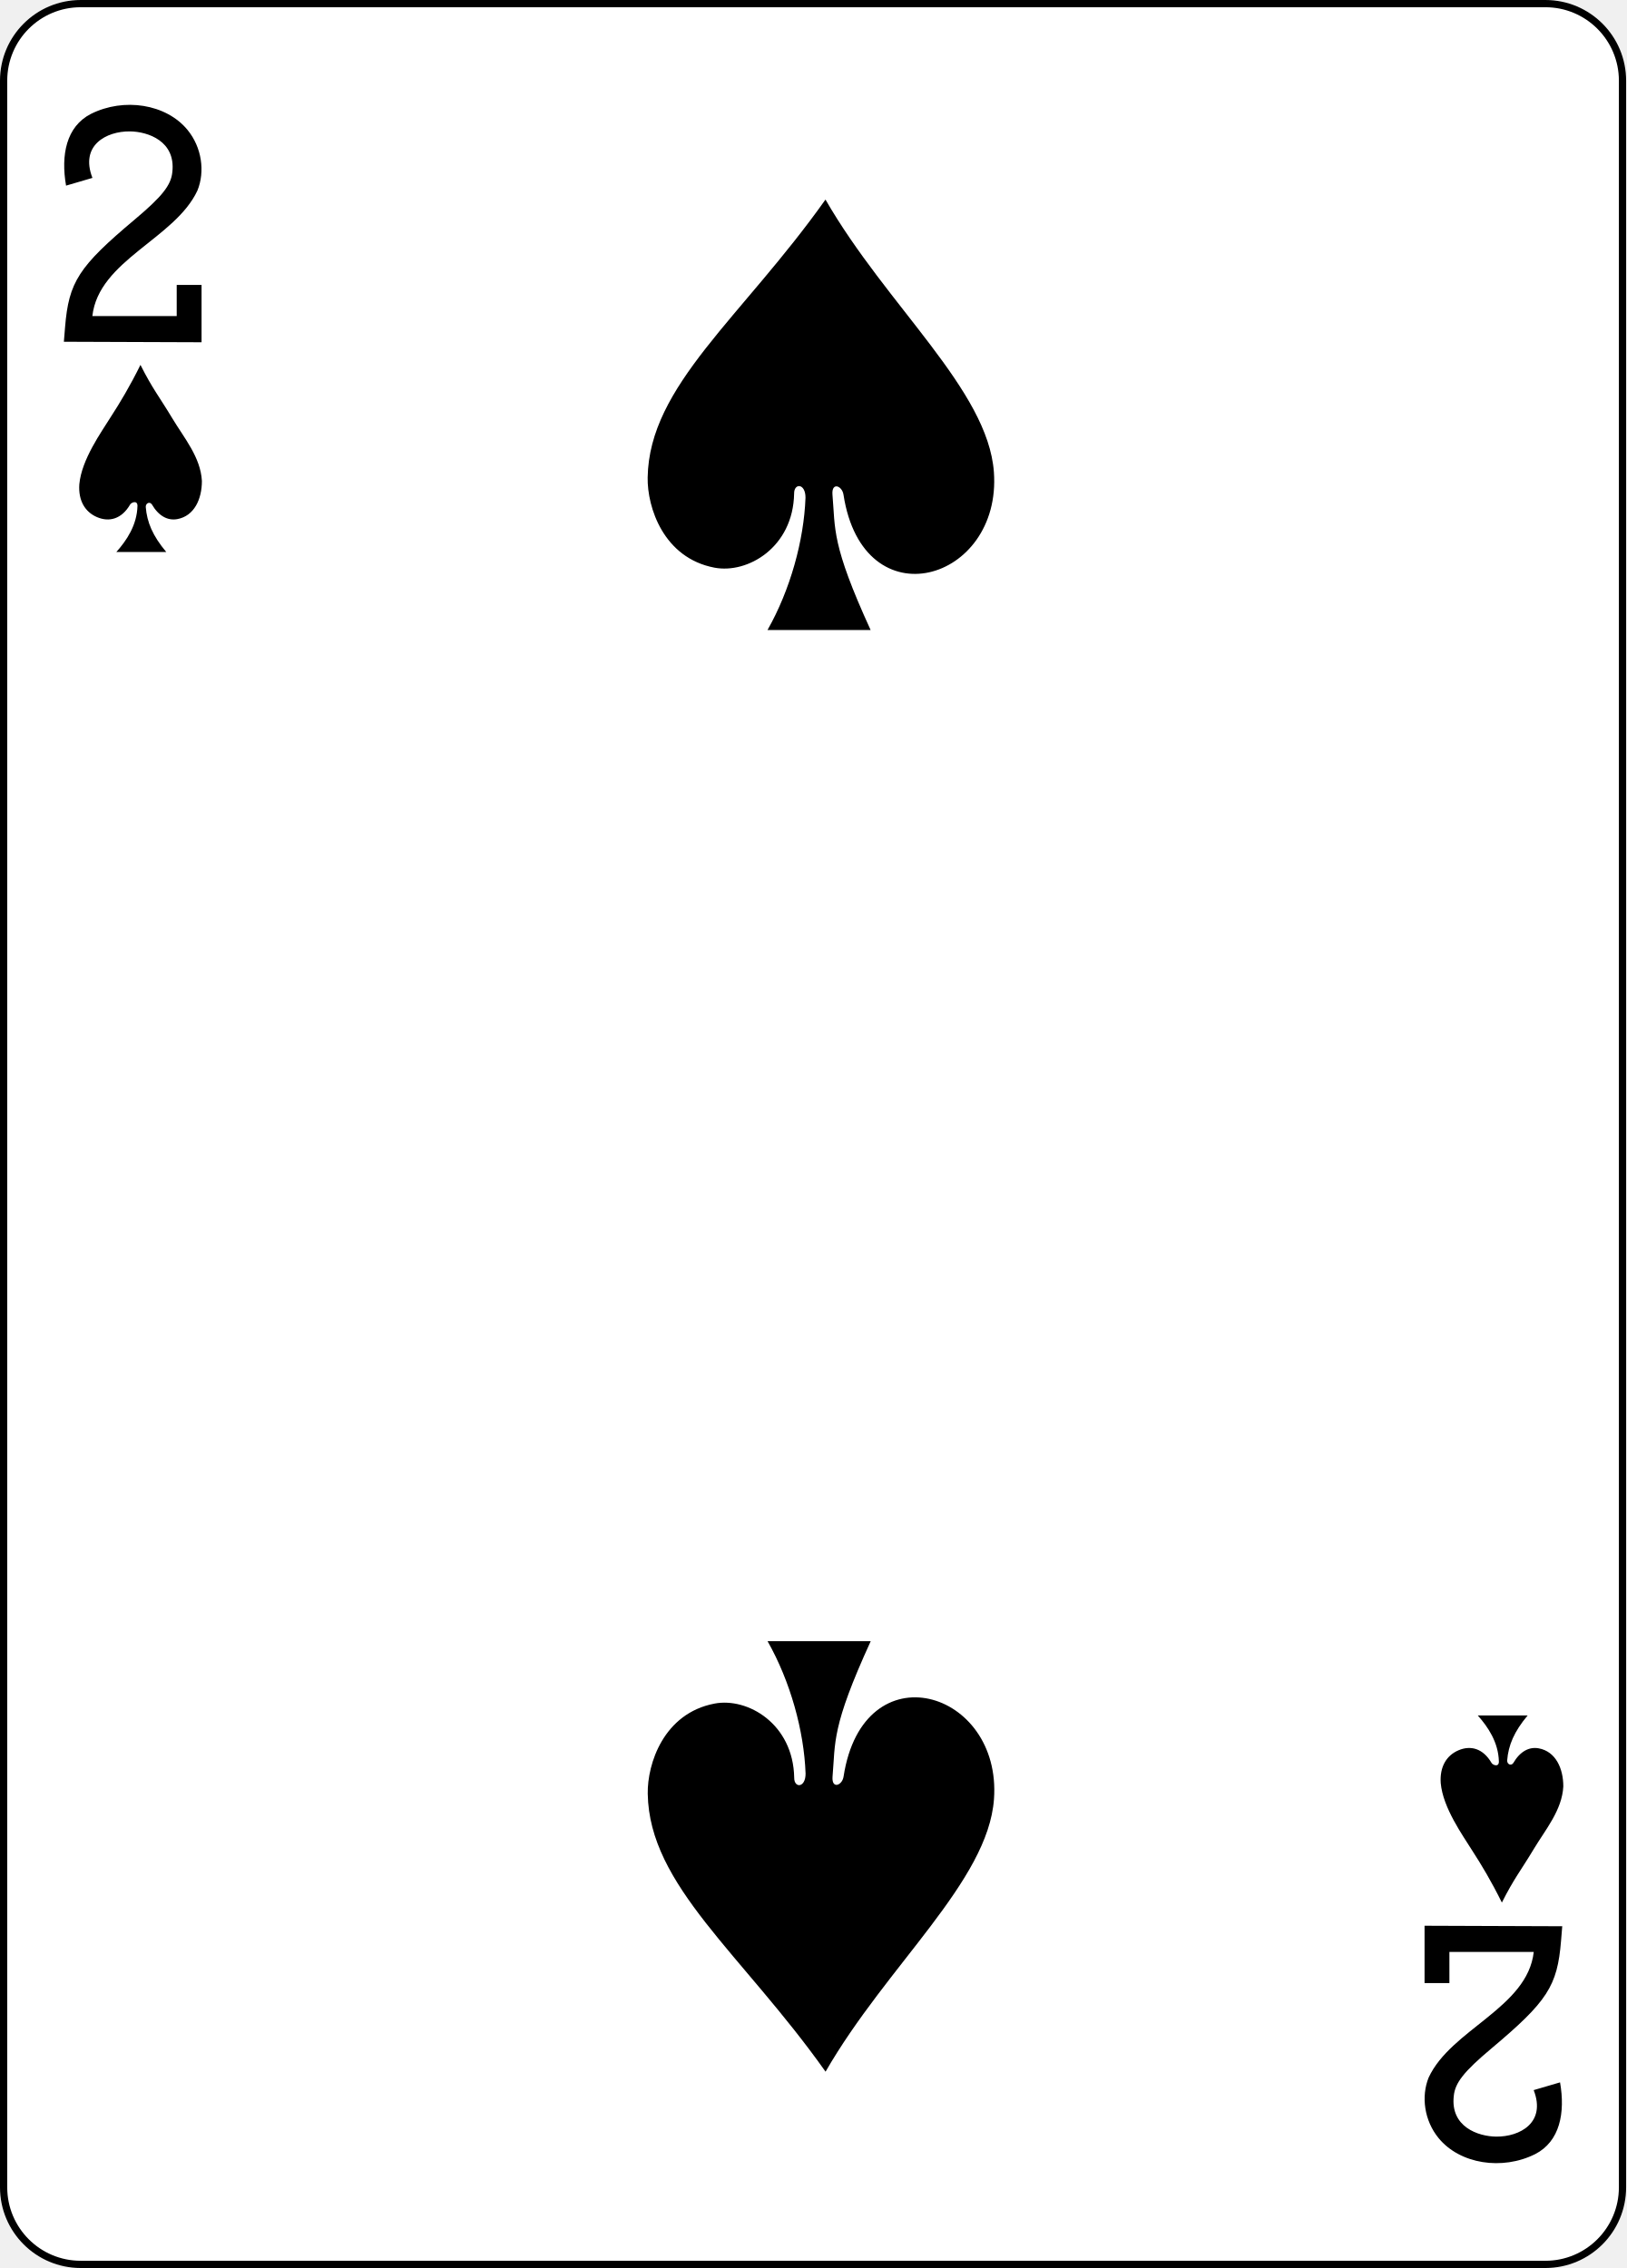
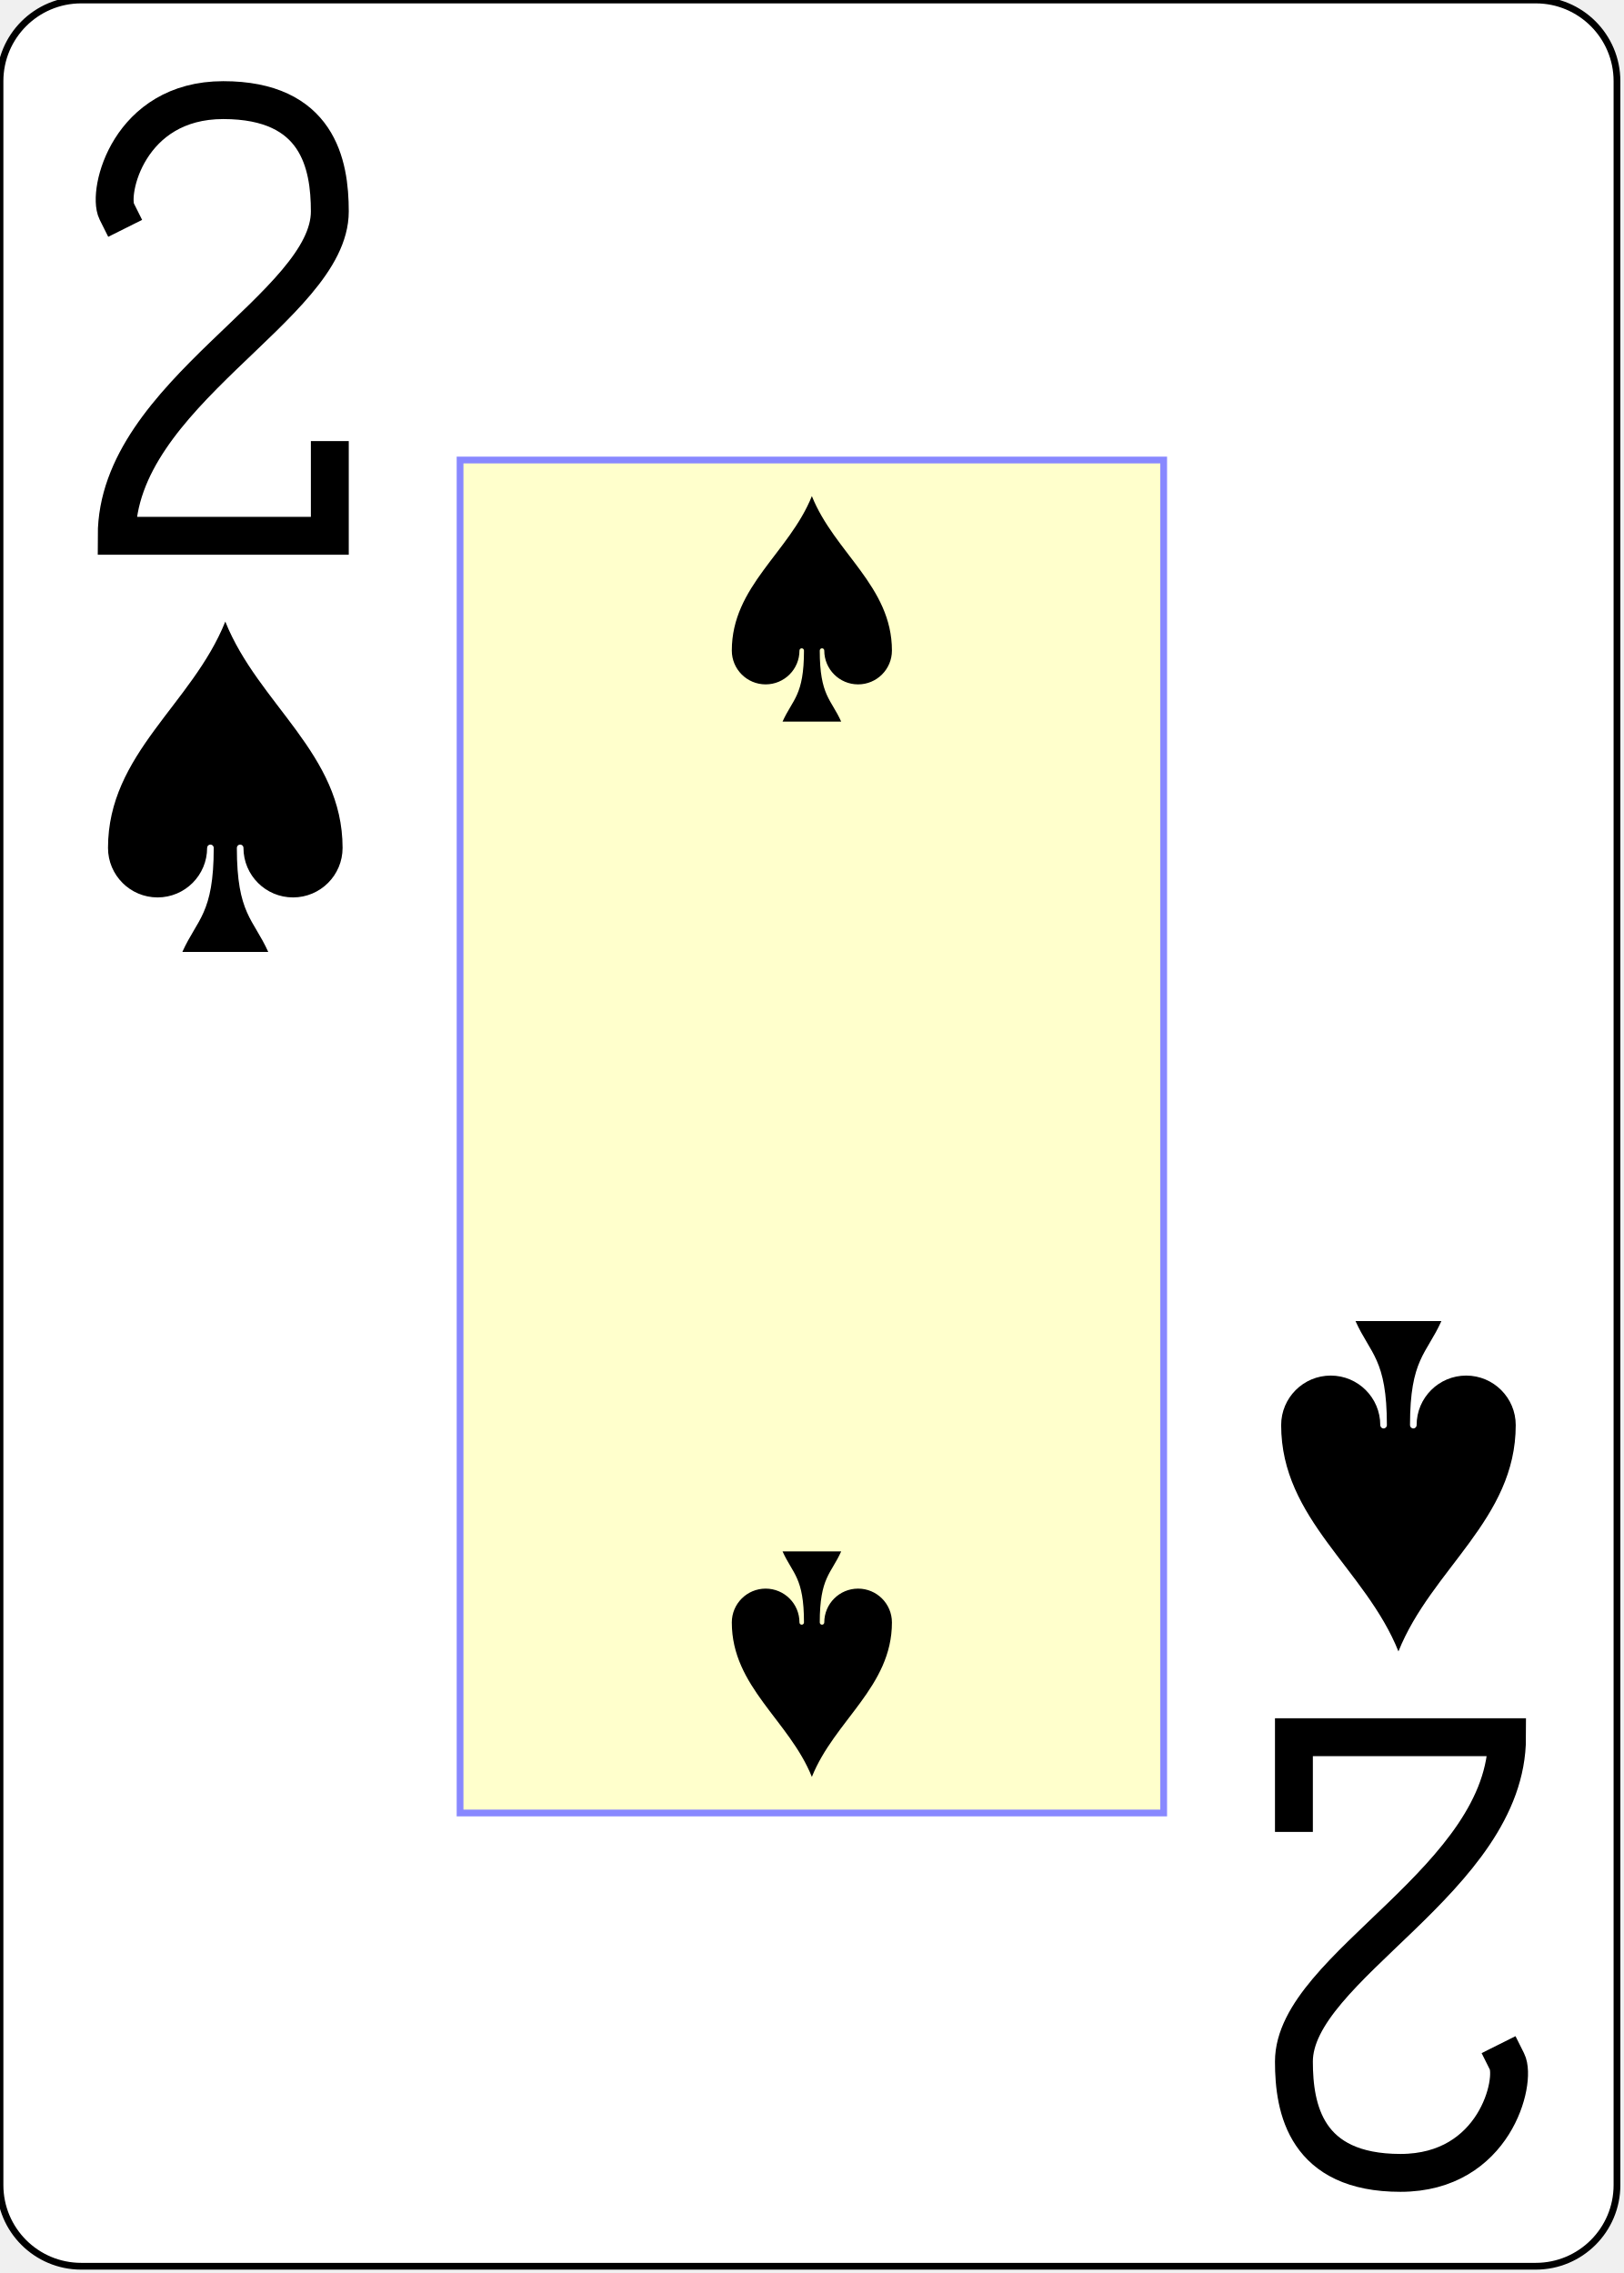
- <svg xmlns="http://www.w3.org/2000/svg" version="1.1" id="svg4423" height="312.808" width="224.225">
-   <defs id="defs4425" />
-   <g id="layer1" transform="translate(-259.9347,-369.7772)">
-     <g transform="translate(-936.5434,92.13511)" id="g3511" style="display:inline">
-       <g id="g8049">
-         <g id="g8879-5" style="display:inline" transform="translate(-5060.953,3024.952)">
-           <rect ry="10.63" rx="10.63" style="display:inline;fill:#ffffff;fill-opacity:1;stroke:#000000;stroke-width:0.997;stroke-miterlimit:4;stroke-dasharray:none;stroke-opacity:1" id="rect6347-0" width="223.228" height="311.811" x="6257.929" y="-2746.811" />
-           <g id="g8574-2" transform="matrix(0.3010621,0,0,0.3010621,5679.86,-1949.801)">
-             <path style="display:inline;fill:#000000;fill-opacity:1" d="m 1947.701,-2492.42 0.547,-6.705 c 1.692,-20.723 6.226,-27.723 31.96,-49.343 12.488,-10.492 16.588,-15.669 17.165,-21.677 1.631,-14.15 -11.131,-18.57 -19.448,-18.647 -10.769,-0.099 -22.951,6.349 -17.143,21.304 l -12.079,3.547 c -2.439,-13.951 0.056,-27.044 11.378,-32.858 15.101,-7.572 34.478,-4.601 44.255,7.33 6.571,8.019 8.064,19.086 4.543,27.754 -10.299,22.16 -45.243,31.908 -48.132,57.528 l 38.634,0 0,-14.267 11.379,0 0,26.264 z" id="path7100-8" />
-             <path id="path7116-6" d="m 2633.966,-1766.532 -0.547,6.705 c -1.692,20.723 -6.226,27.723 -31.96,49.343 -12.488,10.492 -16.588,15.669 -17.165,21.677 -1.631,14.15 11.131,18.57 19.448,18.647 10.769,0.099 22.951,-6.349 17.143,-21.304 l 12.079,-3.547 c 2.439,13.951 -0.056,27.044 -11.378,32.858 -15.101,7.572 -34.478,4.601 -44.255,-7.33 -6.571,-8.019 -8.064,-19.086 -4.543,-27.754 10.299,-22.16 45.243,-31.908 48.132,-57.528 l -38.634,0 0,14.267 -11.379,0 0,-26.264 z" style="display:inline;fill:#000000;fill-opacity:1" />
-           </g>
-         </g>
-       </g>
-       <path id="path3194" d="m 1307.548,346.303 c 0.015,-2.026 -1.587,-2.064 -1.569,-0.586 -0.134,7.429 -6.417,11.086 -10.981,10.219 -7.036,-1.338 -9.282,-8.322 -9.215,-12.435 0.207,-12.696 12.988,-22.058 24.52,-38.335 8.45,14.691 22.397,26.23 23.223,37.586 1.098,15.098 -18.009,20.73 -20.737,3.133 -0.176,-1.243 -1.64,-1.801 -1.526,-0.065 0.414,4.823 -0.175,6.831 5.266,18.719 l -14.222,0 c 3.15,-5.555 5.025,-12.375 5.24,-18.236 z" style="display:inline;fill:#000000;fill-opacity:1" />
-       <path id="path3254" d="m 1307.559,522.236 c 0.015,2.026 -1.587,2.064 -1.569,0.586 -0.134,-7.429 -6.417,-11.086 -10.981,-10.219 -7.036,1.338 -9.282,8.322 -9.215,12.435 0.207,12.696 12.988,22.058 24.52,38.335 8.45,-14.691 22.397,-26.23 23.223,-37.586 1.098,-15.098 -18.009,-20.73 -20.737,-3.133 -0.176,1.243 -1.64,1.801 -1.526,0.065 0.414,-4.823 -0.175,-6.831 5.266,-18.719 l -14.222,0 c 3.15,5.555 5.025,12.375 5.24,18.236 z" style="display:inline;fill:#000000;fill-opacity:1" />
-       <path id="path3310" d="m 1215.434,347.428 c 0.01,-0.872 -0.895,-0.465 -1.018,-0.19 -1.163,1.986 -2.865,2.448 -4.548,1.732 -1.667,-0.709 -2.604,-2.28 -2.454,-4.522 0.31,-3.438 3.035,-7.2 4.355,-9.326 1.252,-1.93 2.628,-4.222 4.077,-7.154 1.697,3.363 2.559,4.321 4.405,7.391 1.626,2.704 3.893,5.353 4.067,8.622 0,2.485 -1.046,4.832 -3.399,5.259 -1.331,0.242 -2.579,-0.442 -3.504,-2.037 -0.282,-0.407 -0.849,-0.195 -0.839,0.362 0.165,2.093 0.955,3.983 2.829,6.212 l -6.887,0 c 1.41,-1.576 2.849,-3.704 2.915,-6.349 z" style="display:inline;fill:#000000;fill-opacity:1" />
-       <path style="display:inline;fill:#000000;fill-opacity:1" d="m 1403.158,520.588 c 0.01,0.872 -0.895,0.465 -1.018,0.19 -1.163,-1.986 -2.865,-2.448 -4.548,-1.732 -1.667,0.709 -2.604,2.28 -2.454,4.522 0.31,3.438 3.035,7.2 4.355,9.326 1.252,1.93 2.628,4.222 4.077,7.154 1.697,-3.363 2.559,-4.321 4.405,-7.392 1.626,-2.704 3.893,-5.353 4.067,-8.622 0,-2.485 -1.046,-4.832 -3.399,-5.259 -1.331,-0.242 -2.579,0.442 -3.504,2.037 -0.282,0.407 -0.849,0.195 -0.839,-0.362 0.165,-2.093 0.955,-3.983 2.829,-6.212 l -6.887,0 c 1.41,1.576 2.849,3.704 2.915,6.349 z" id="path3332" />
-     </g>
+ <svg xmlns="http://www.w3.org/2000/svg" xmlns:xlink="http://www.w3.org/1999/xlink" class="card" preserveAspectRatio="none" viewBox="-120 -168 240 336">
+   <defs>
+     <symbol id="c" preserveAspectRatio="xMinYMid" viewBox="-600 -600 1200 1200">
+       <path d="M0-500c100 250 355 400 355 685a150 150 0 0 1-300 0 10 10 0 0 0-20 0c0 200 50 215 95 315h-260c45-100 95-115 95-315a10 10 0 0 0-20 0 150 150 0 0 1-300 0c0-285 255-435 355-685Z" />
+     </symbol>
+     <symbol id="b" preserveAspectRatio="xMinYMid" viewBox="-500 -500 1000 1000">
+       <path fill="none" stroke="#000" stroke-linecap="square" stroke-miterlimit="1.5" stroke-width="80" d="M-225-225c-20-40 25-235 225-235s225 135 225 235c0 200-450 385-450 685h450V300" />
+     </symbol>
+     <path id="a" d="M-52-100H52v200H-52z" />
+   </defs>
+   <rect width="239" height="335" x="-120" y="-168" fill="#fff" stroke="#000" rx="12" ry="12" />
+   <use xlink:href="#a" width="104" height="200" fill="#FFC" stroke="#88f" />
+   <use xlink:href="#b" width="70" height="70" x="-122" y="-156" />
+   <use xlink:href="#c" width="58.6" height="58.6" x="-116" y="-81" />
+   <use xlink:href="#c" width="40" height="40" x="-20" y="-98" />
+   <g transform="rotate(180)">
+     <use xlink:href="#b" width="70" height="70" x="-122" y="-156" />
+     <use xlink:href="#c" width="58.6" height="58.6" x="-116" y="-81" />
+     <use xlink:href="#c" width="40" height="40" x="-20" y="-98" />
  </g>
</svg>
